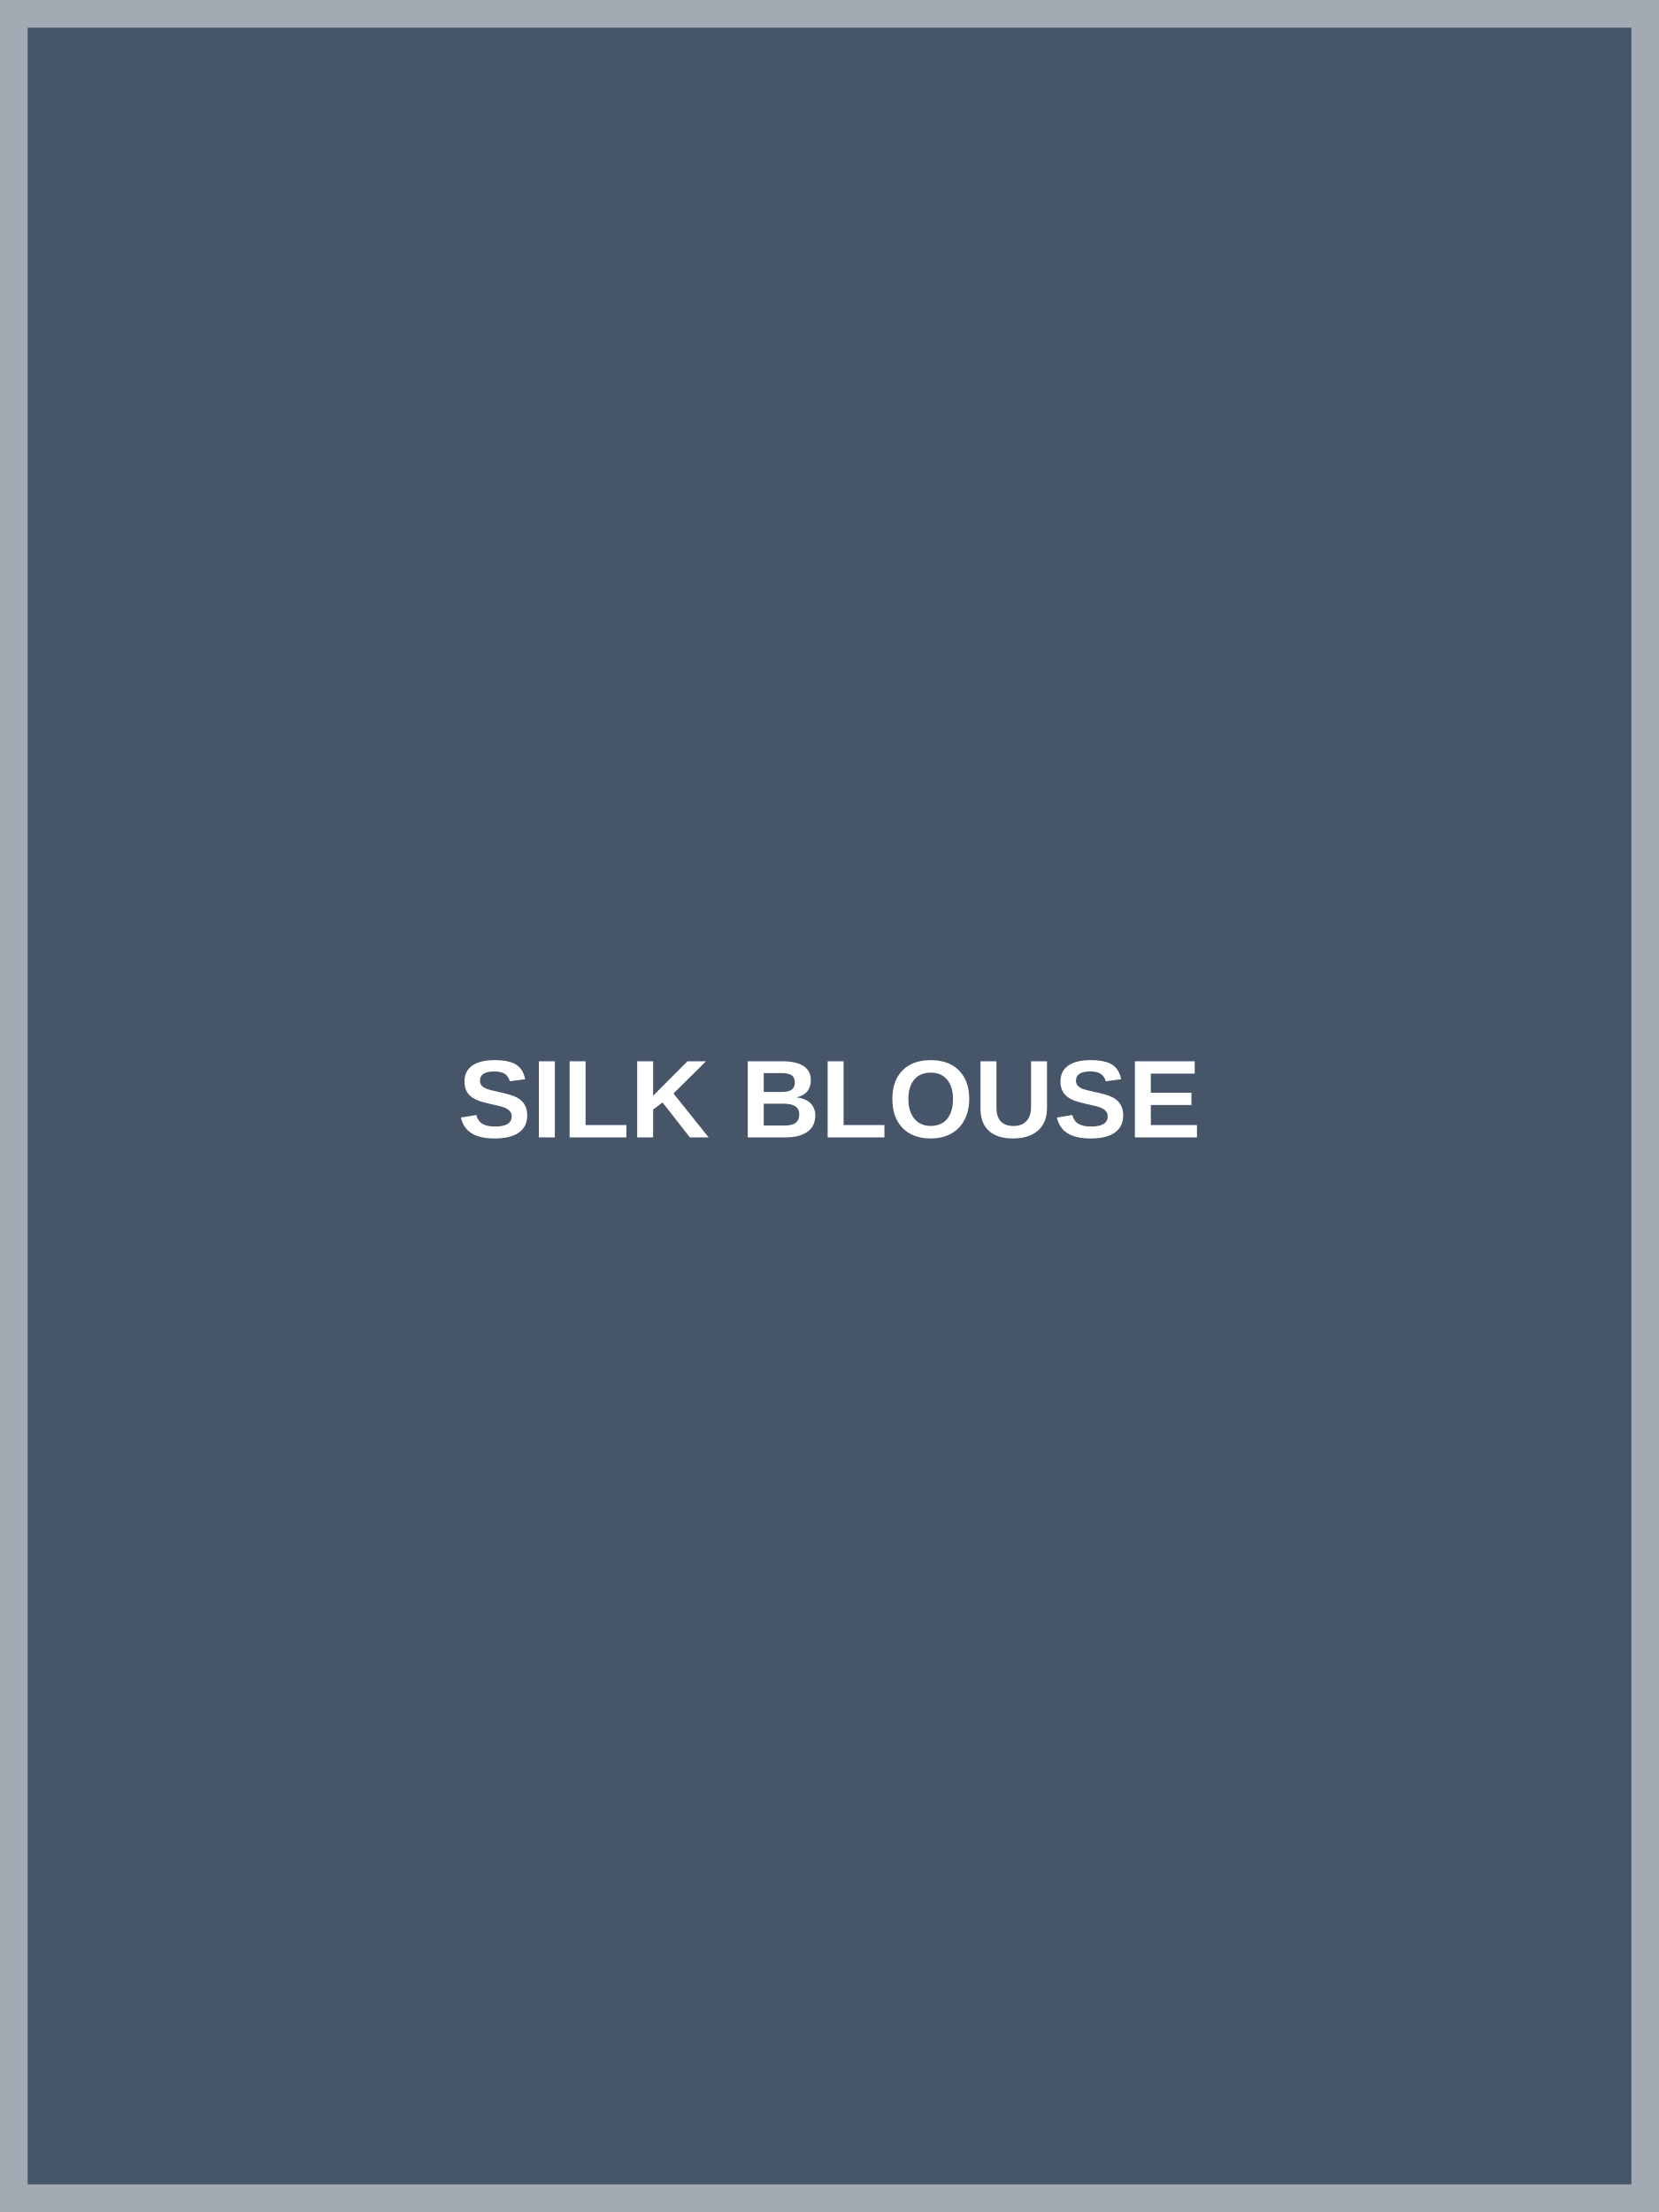
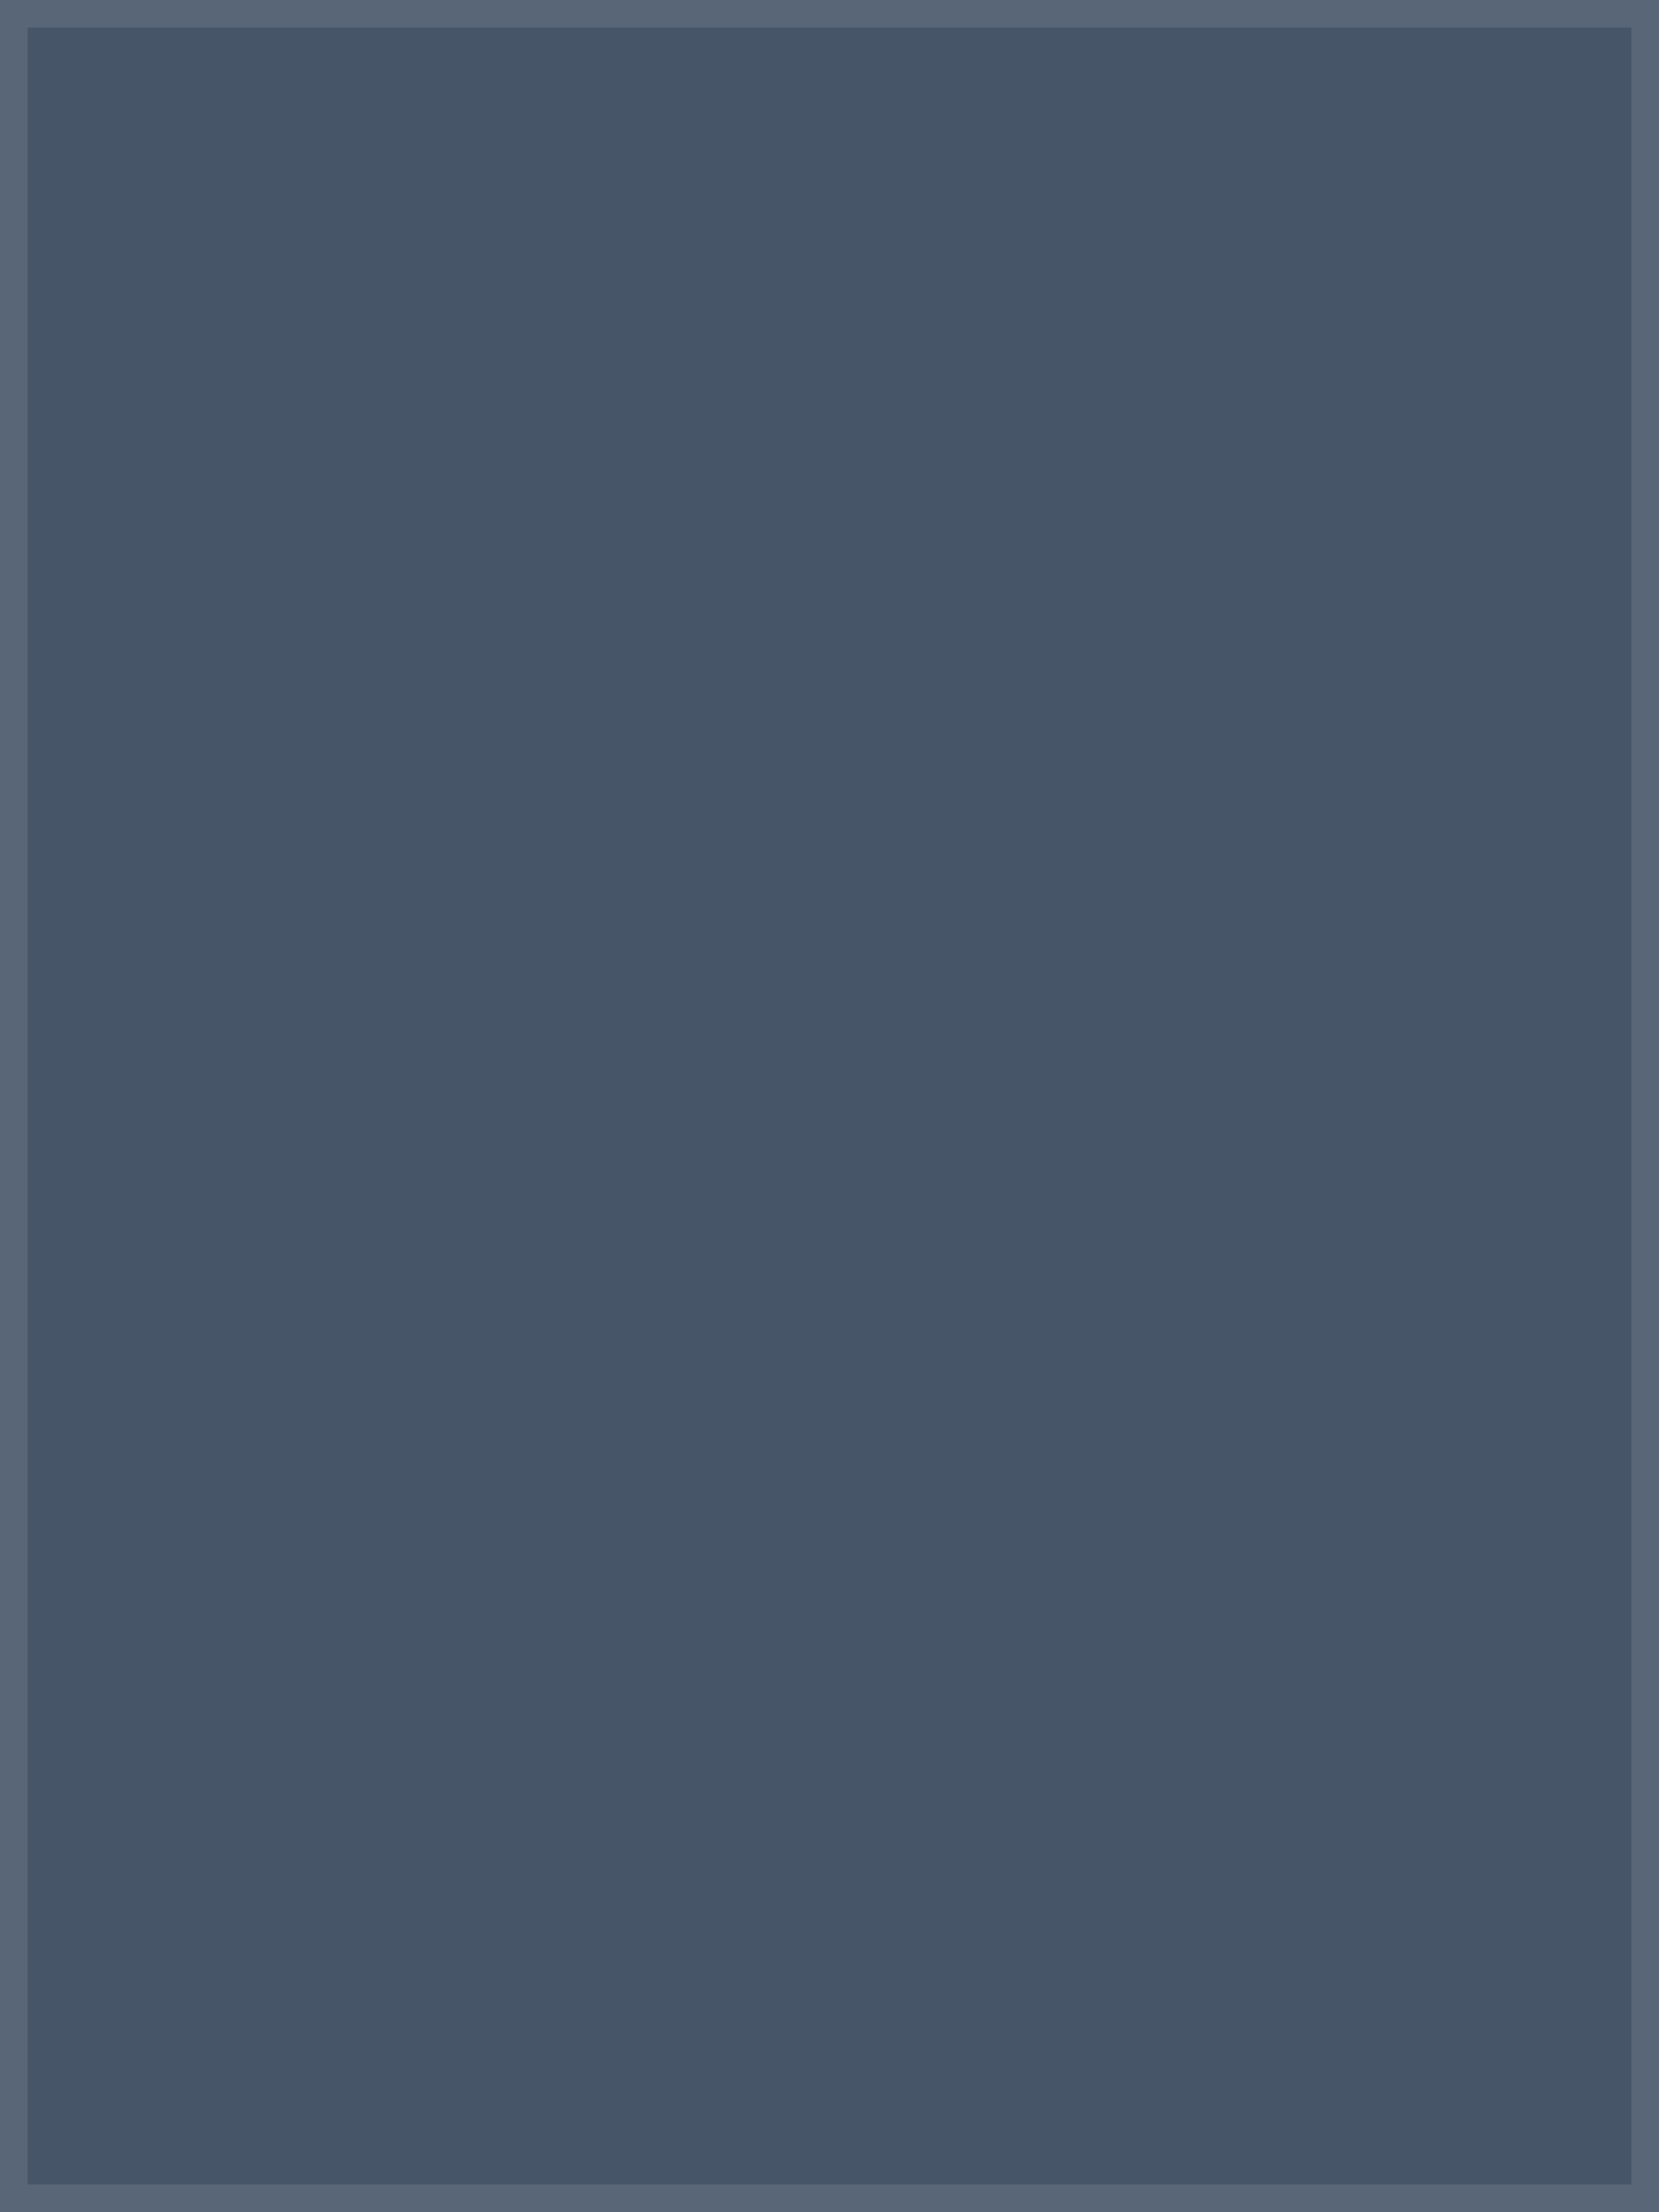
<svg xmlns="http://www.w3.org/2000/svg" width="600" height="800">
  <rect width="100%" height="100%" fill="#475569" />
-   <text x="50%" y="50%" font-family="Arial, sans-serif" font-size="40" font-weight="bold" fill="white" dominant-baseline="middle" text-anchor="middle">SILK BLOUSE</text>
-   <rect x="0" y="0" width="100%" height="100%" fill="none" stroke="rgba(255,255,255,0.5)" stroke-width="20" />
+   <rect x="0" y="0" width="100%" height="100%" fill="none" stroke="rgba(255,255,255,0.1)" stroke-width="20" />
</svg>
